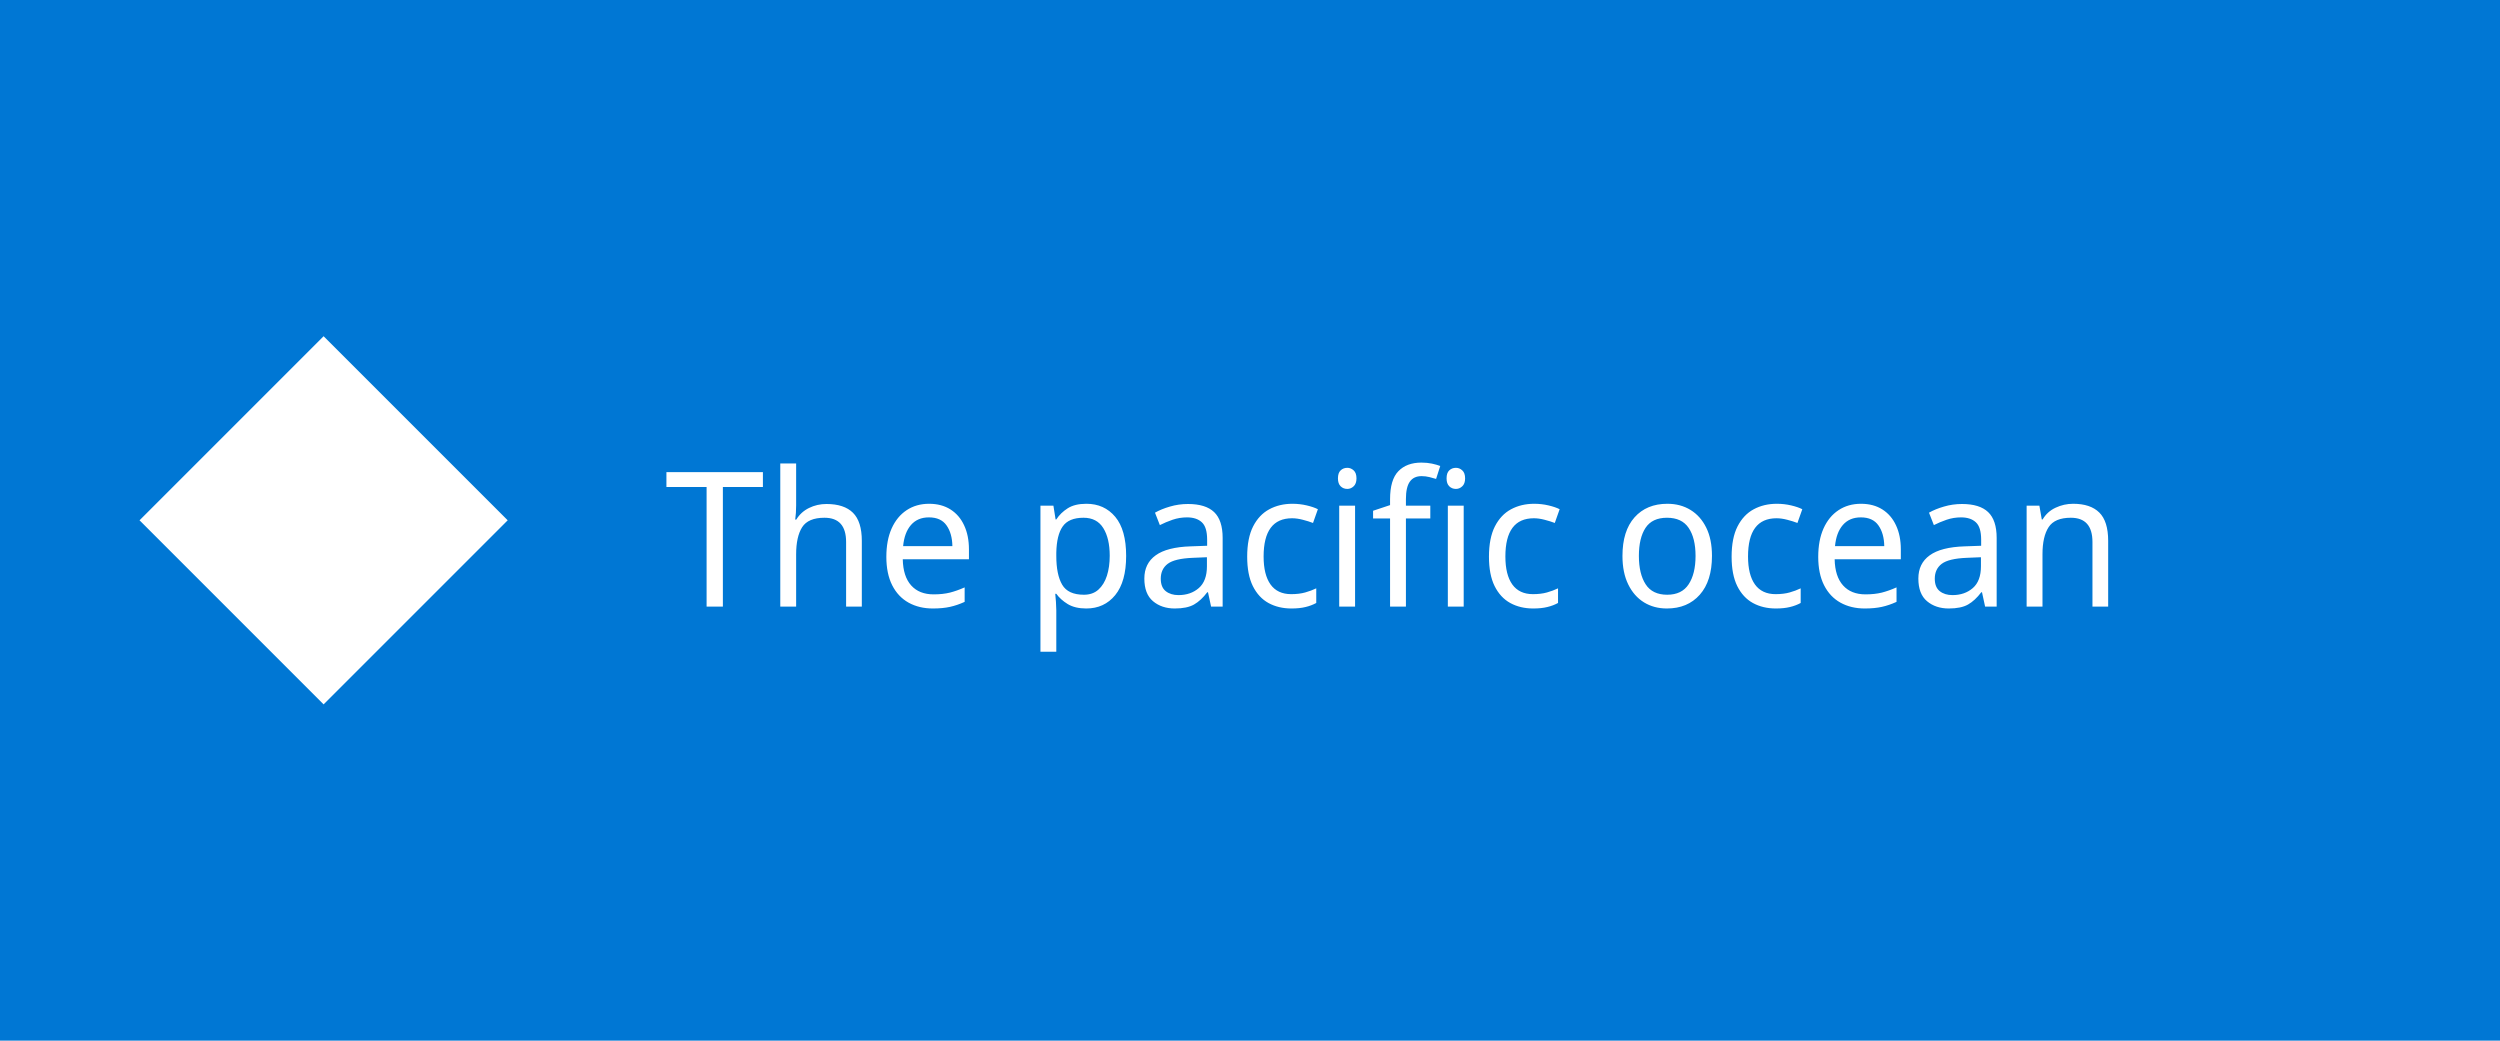
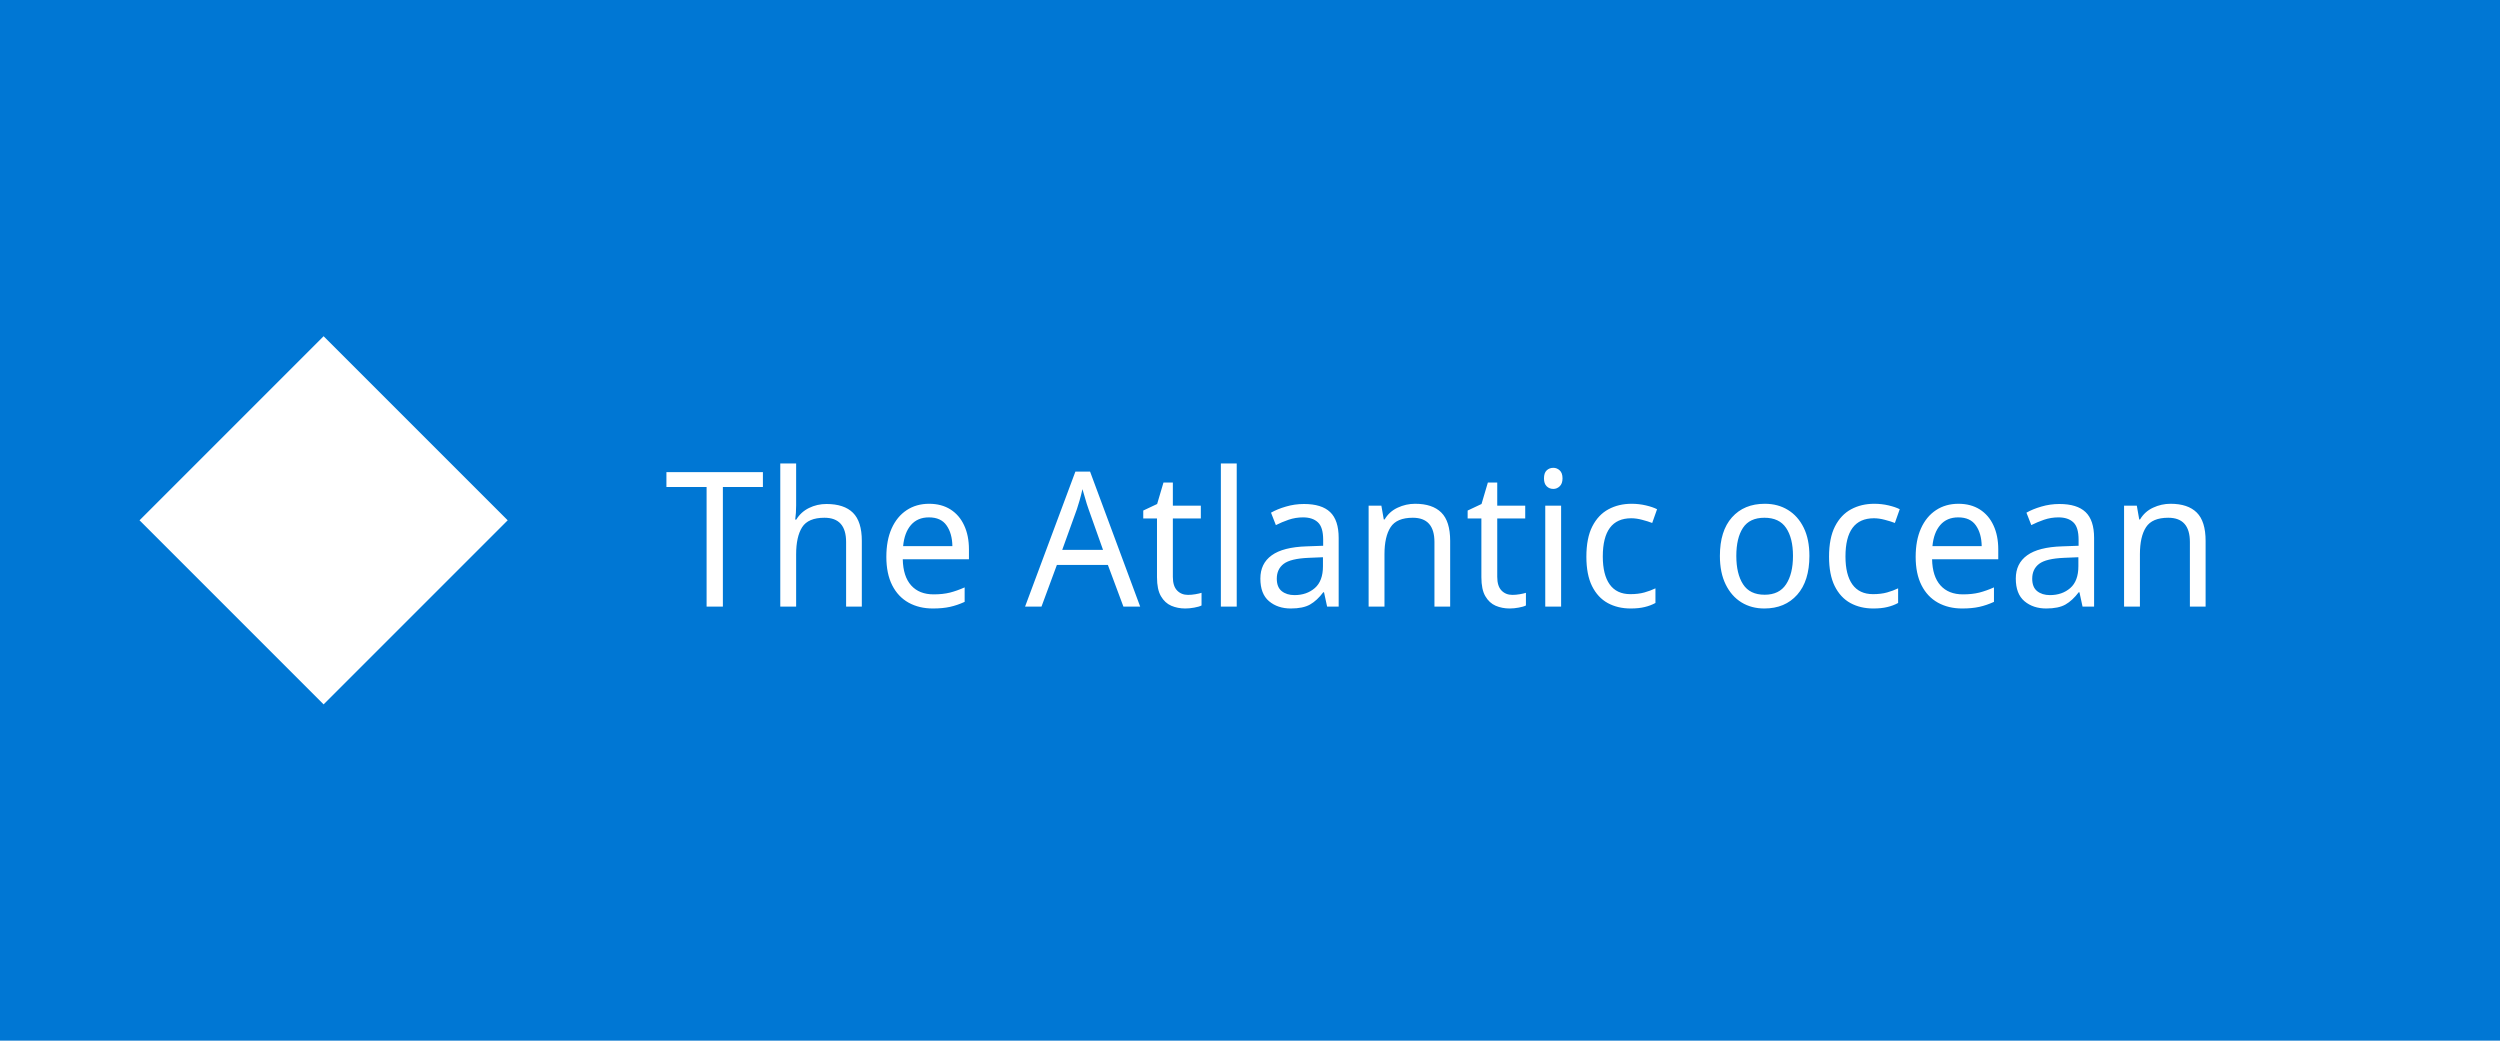
<svg xmlns="http://www.w3.org/2000/svg" version="1.1" width="197" height="82" viewBox="0,0,197,82">
  <g transform="translate(-141.5,-139)">
    <g data-paper-data="{&quot;isPaintingLayer&quot;:true}" fill-rule="nonzero" stroke="none" stroke-linecap="butt" stroke-linejoin="miter" stroke-miterlimit="10" stroke-dasharray="" stroke-dashoffset="0" style="mix-blend-mode: normal">
      <path d="M141.5,221v-82h197v82z" fill="#0077d4" stroke-width="0" />
      <text transform="translate(193.8697,186.7981) scale(0.35543,0.37084)" font-size="40" xml:space="preserve" fill="#ffffff" fill-rule="nonzero" stroke="none" stroke-width="1" stroke-linecap="butt" stroke-linejoin="miter" stroke-miterlimit="10" stroke-dasharray="" stroke-dashoffset="0" font-family="Pixel" font-weight="normal" text-anchor="start" style="mix-blend-mode: normal">
-         <tspan x="0" dy="0">The pacific ocean</tspan>
+         <tspan x="0" dy="0">The Atlantic ocean</tspan>
      </text>
      <path d="M167,194.506l-14.506,-14.506l14.506,-14.506l14.506,14.506z" fill="#ffffff" stroke-width="0" />
    </g>
  </g>
</svg>
